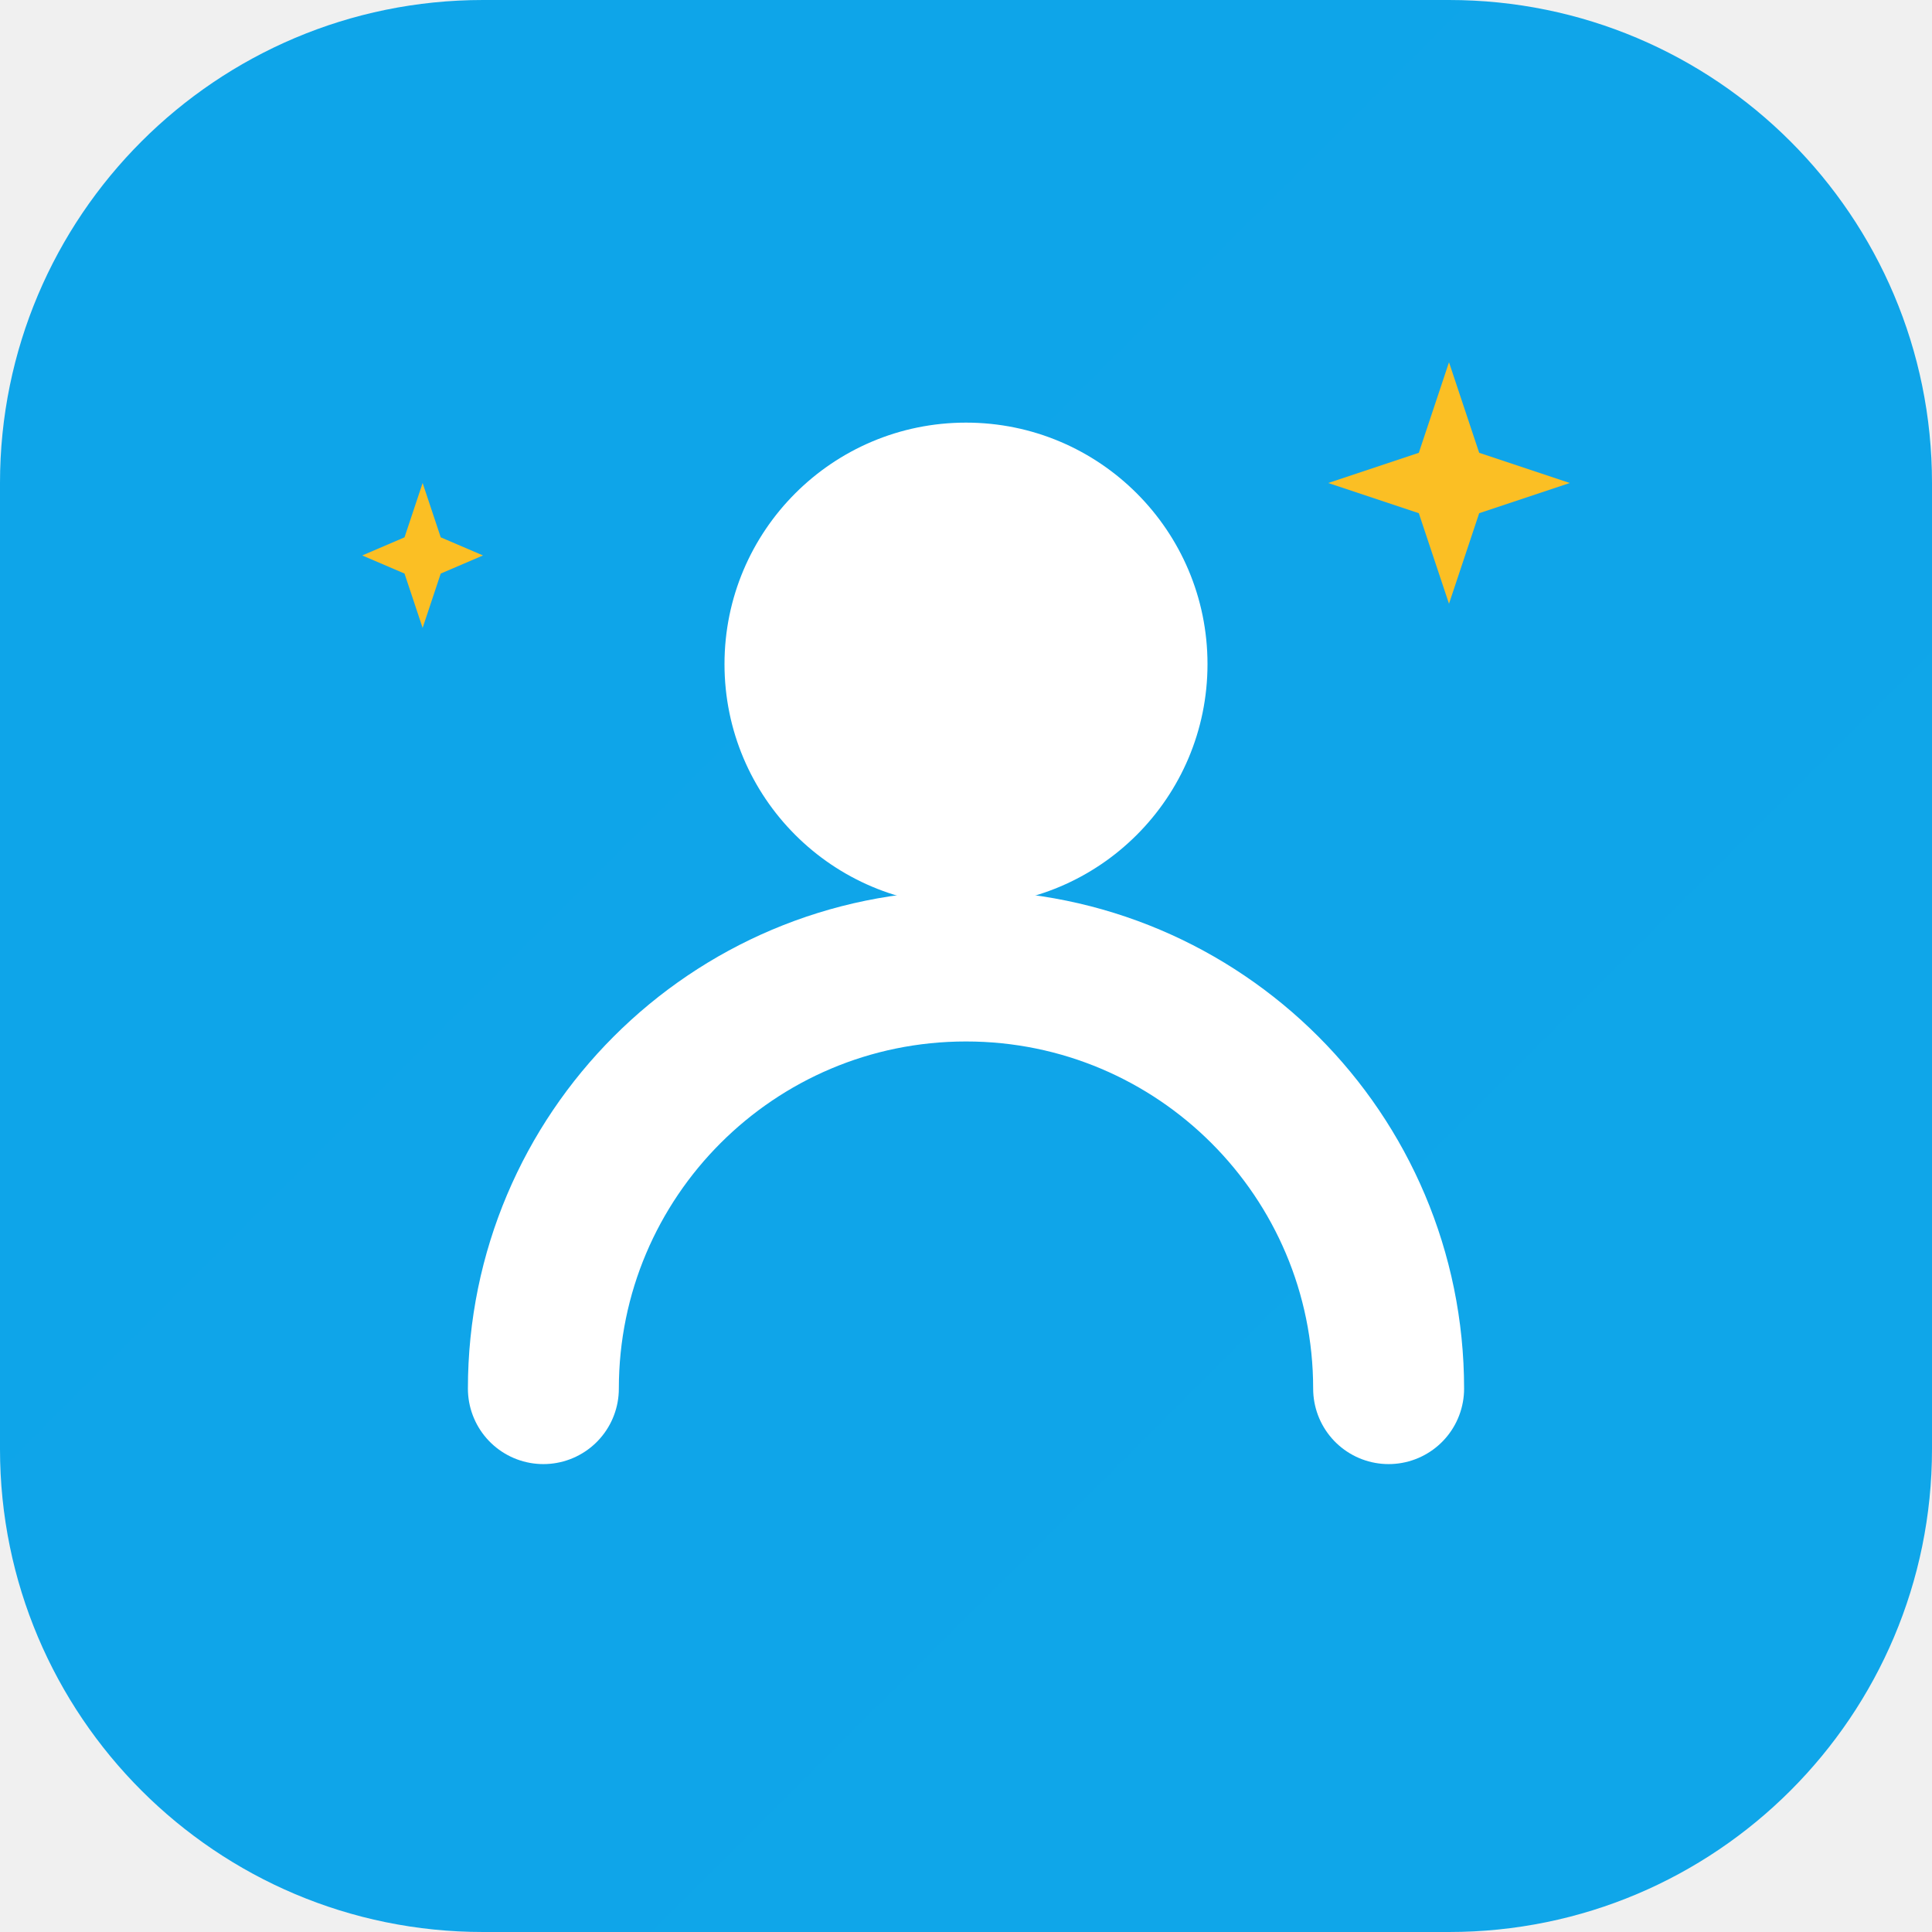
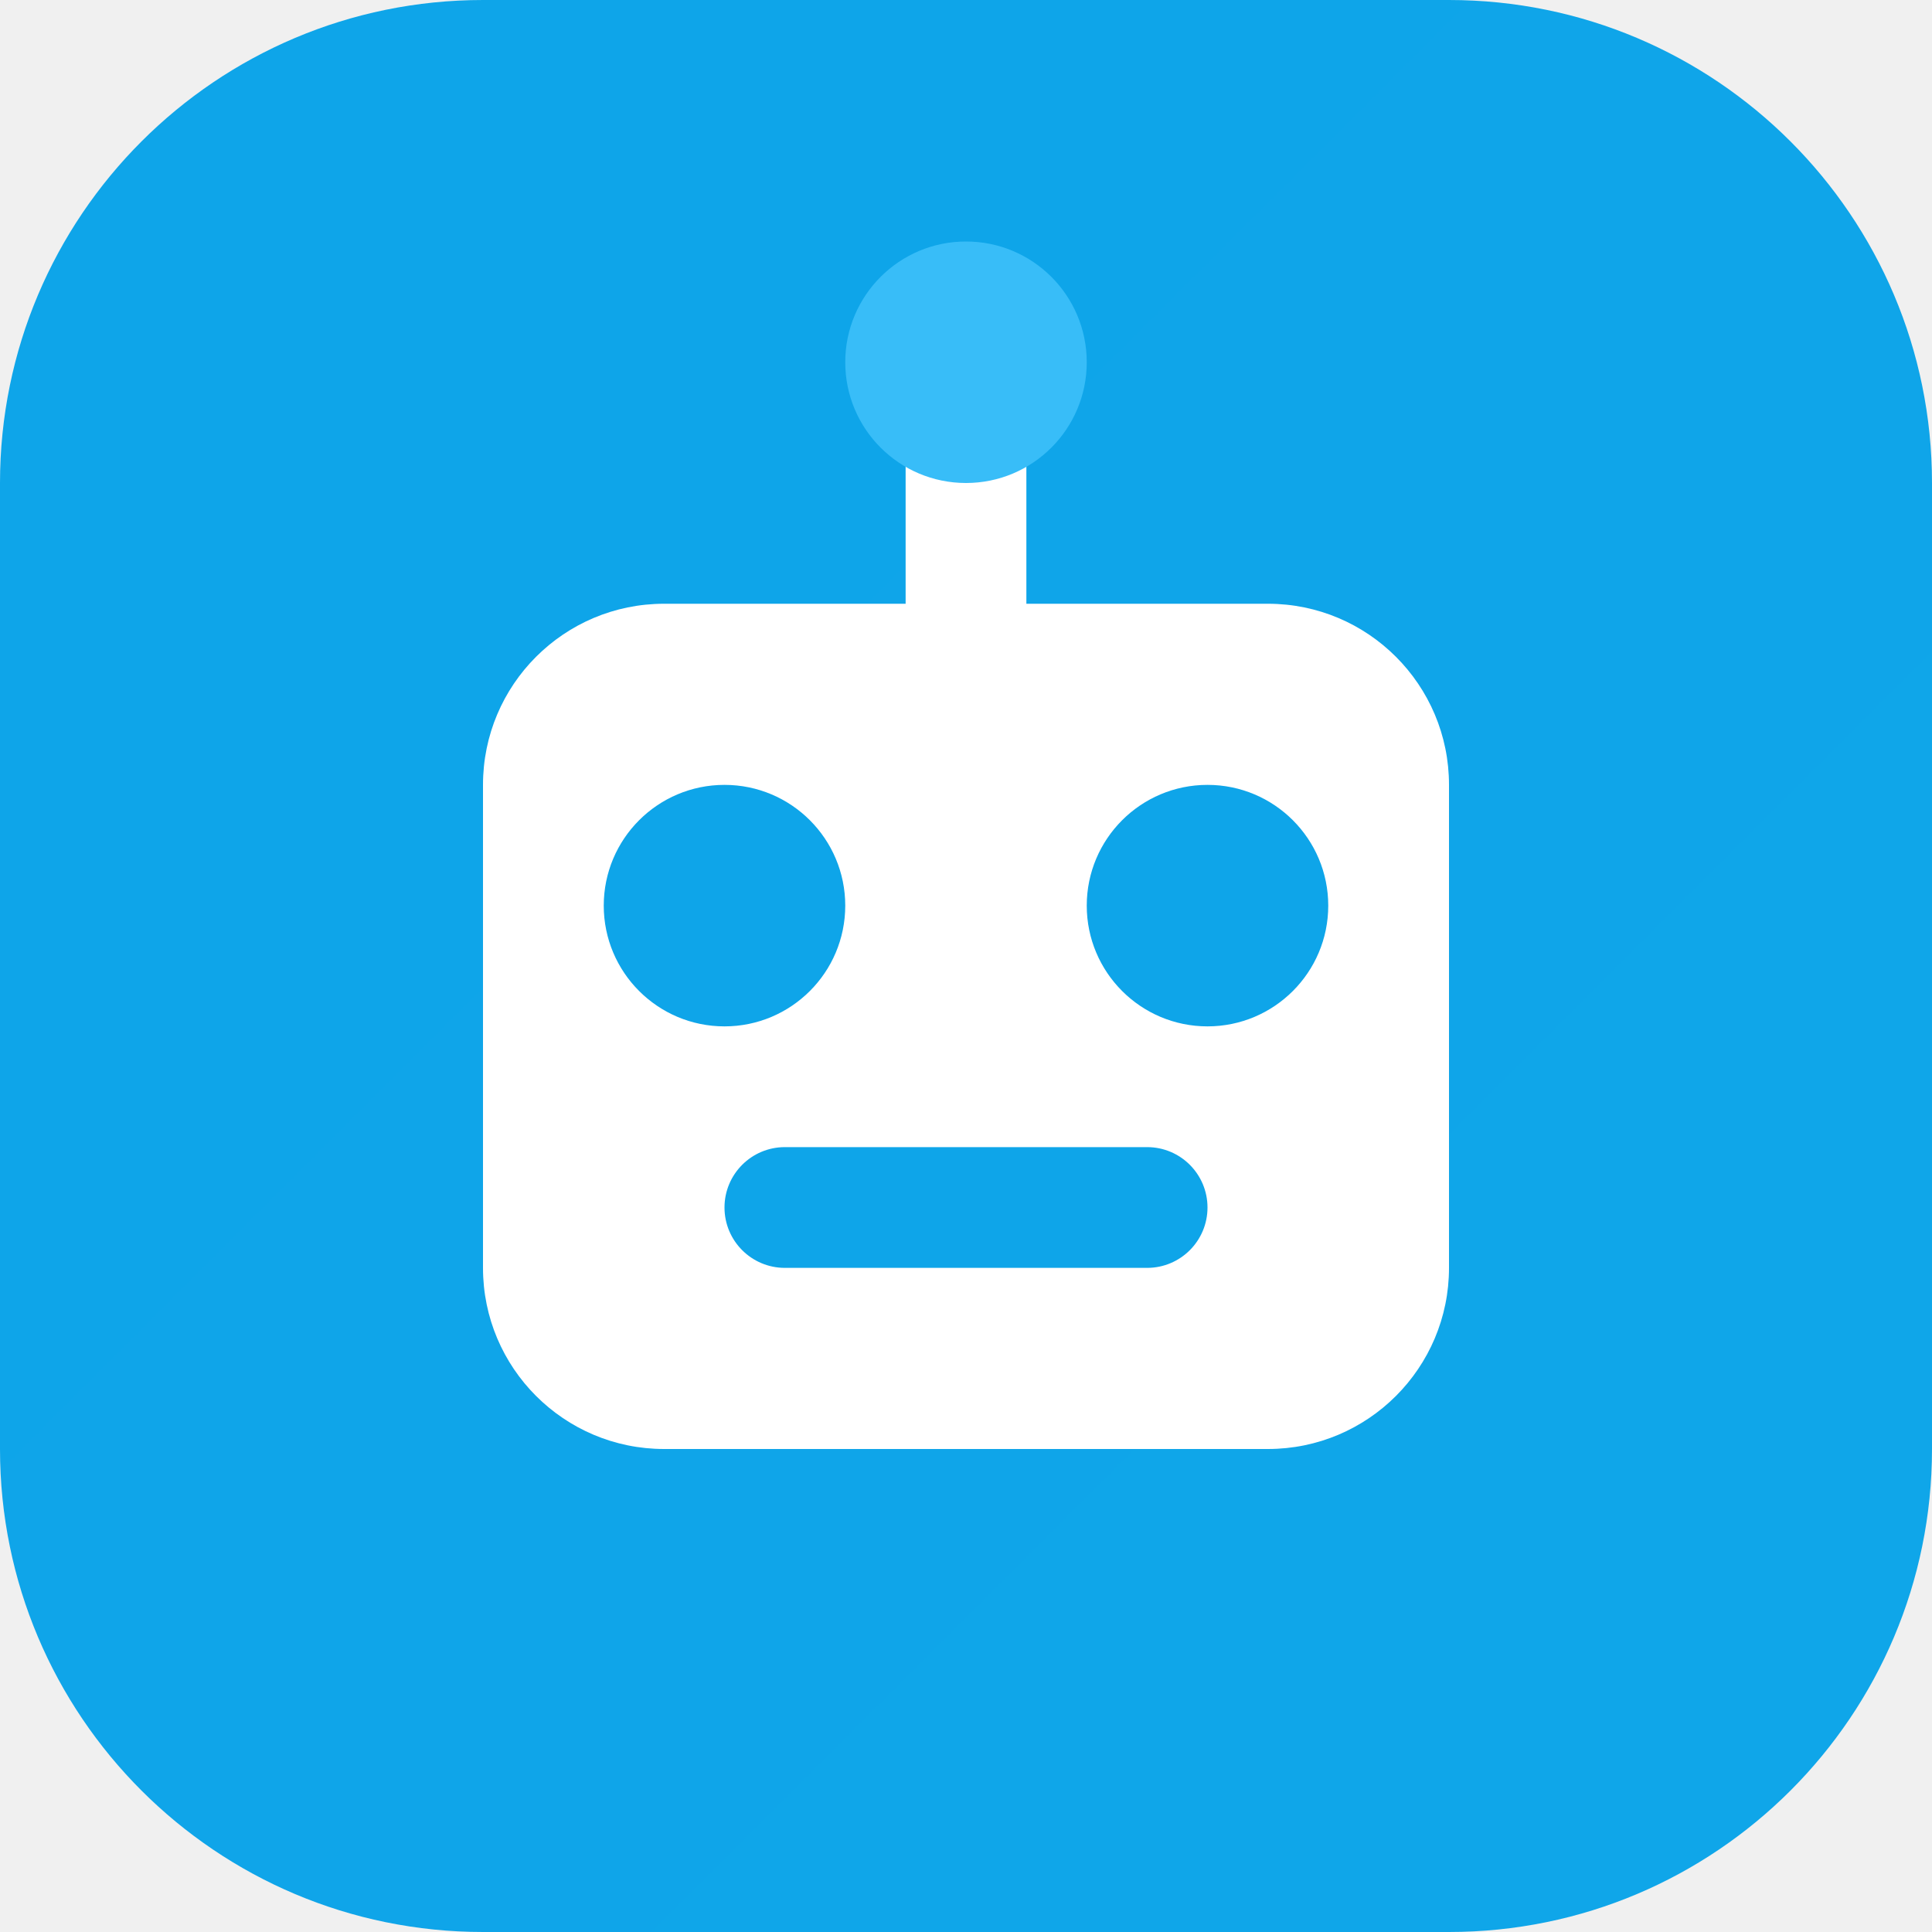
<svg xmlns="http://www.w3.org/2000/svg" viewBox="0 0 32 32" fill="none">
  <rect width="32" height="32" rx="8" fill="url(#gradient)" />
-   <circle cx="16" cy="11" r="4" fill="white" />
-   <path d="M9 23c0-3.866 3.134-7 7-7s7 3.134 7 7" stroke="white" stroke-width="2.5" stroke-linecap="round" fill="none" />
-   <path d="M24 6l0.5 1.5L26 8l-1.5 0.5L24 10l-0.5-1.5L22 8l1.5-0.5L24 6z" fill="#fbbf24" />
-   <path d="M7 8l0.3 0.9L8 9.2l-0.7 0.3L7 10.4l-0.3-0.9L6 9.2l0.7-0.3L7 8z" fill="#fbbf24" />
+   <rect x="8" y="10" width="16" height="14" rx="3" fill="white" />
+   <line x1="16" y1="6" x2="16" y2="10" stroke="white" stroke-width="2" stroke-linecap="round" />
+   <circle cx="16" cy="6" r="2" fill="#38bdf8" />
+   <circle cx="12" cy="15" r="2" fill="#0ea5e9" />
+   <circle cx="20" cy="15" r="2" fill="#0ea5e9" />
+   <rect x="12" y="19" width="8" height="2" rx="1" fill="#0ea5e9" />
  <defs>
    <linearGradient id="gradient" x1="0" y1="0" x2="32" y2="32">
      <stop offset="0%" stop-color="#0ea5e9" />
      <stop offset="100%" stop-color="#38bdf8" />
    </linearGradient>
  </defs>
</svg>
